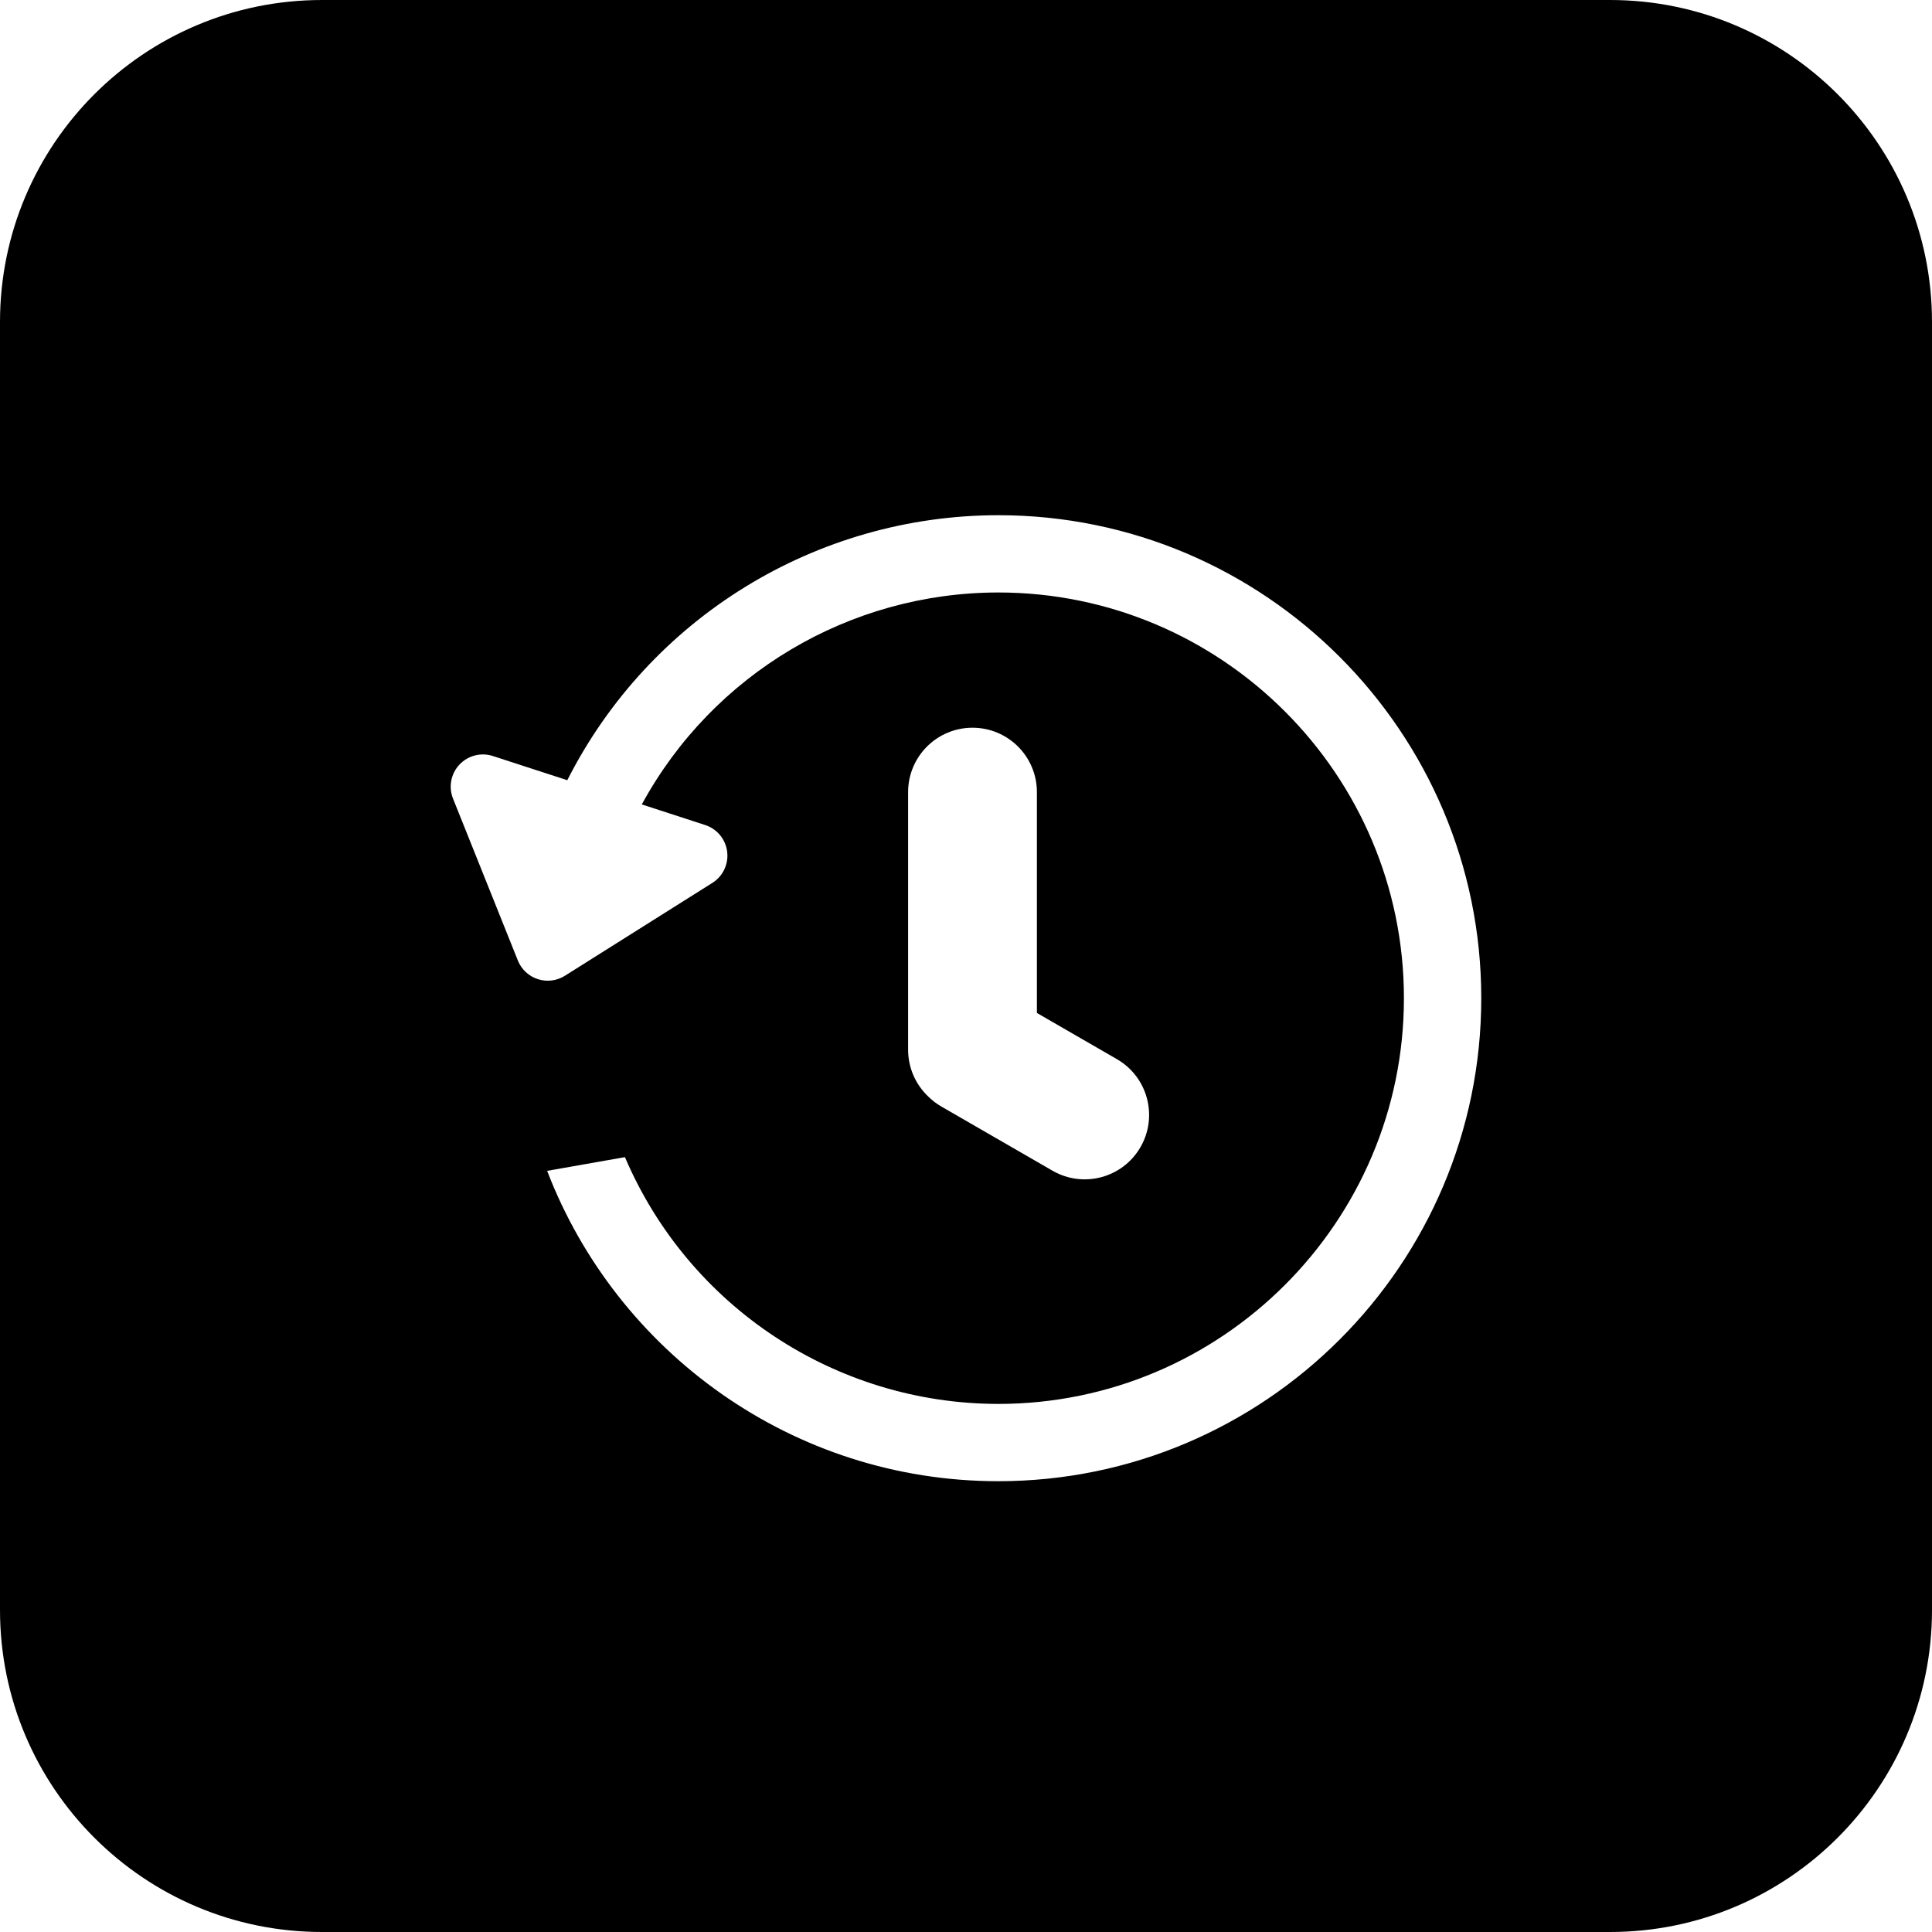
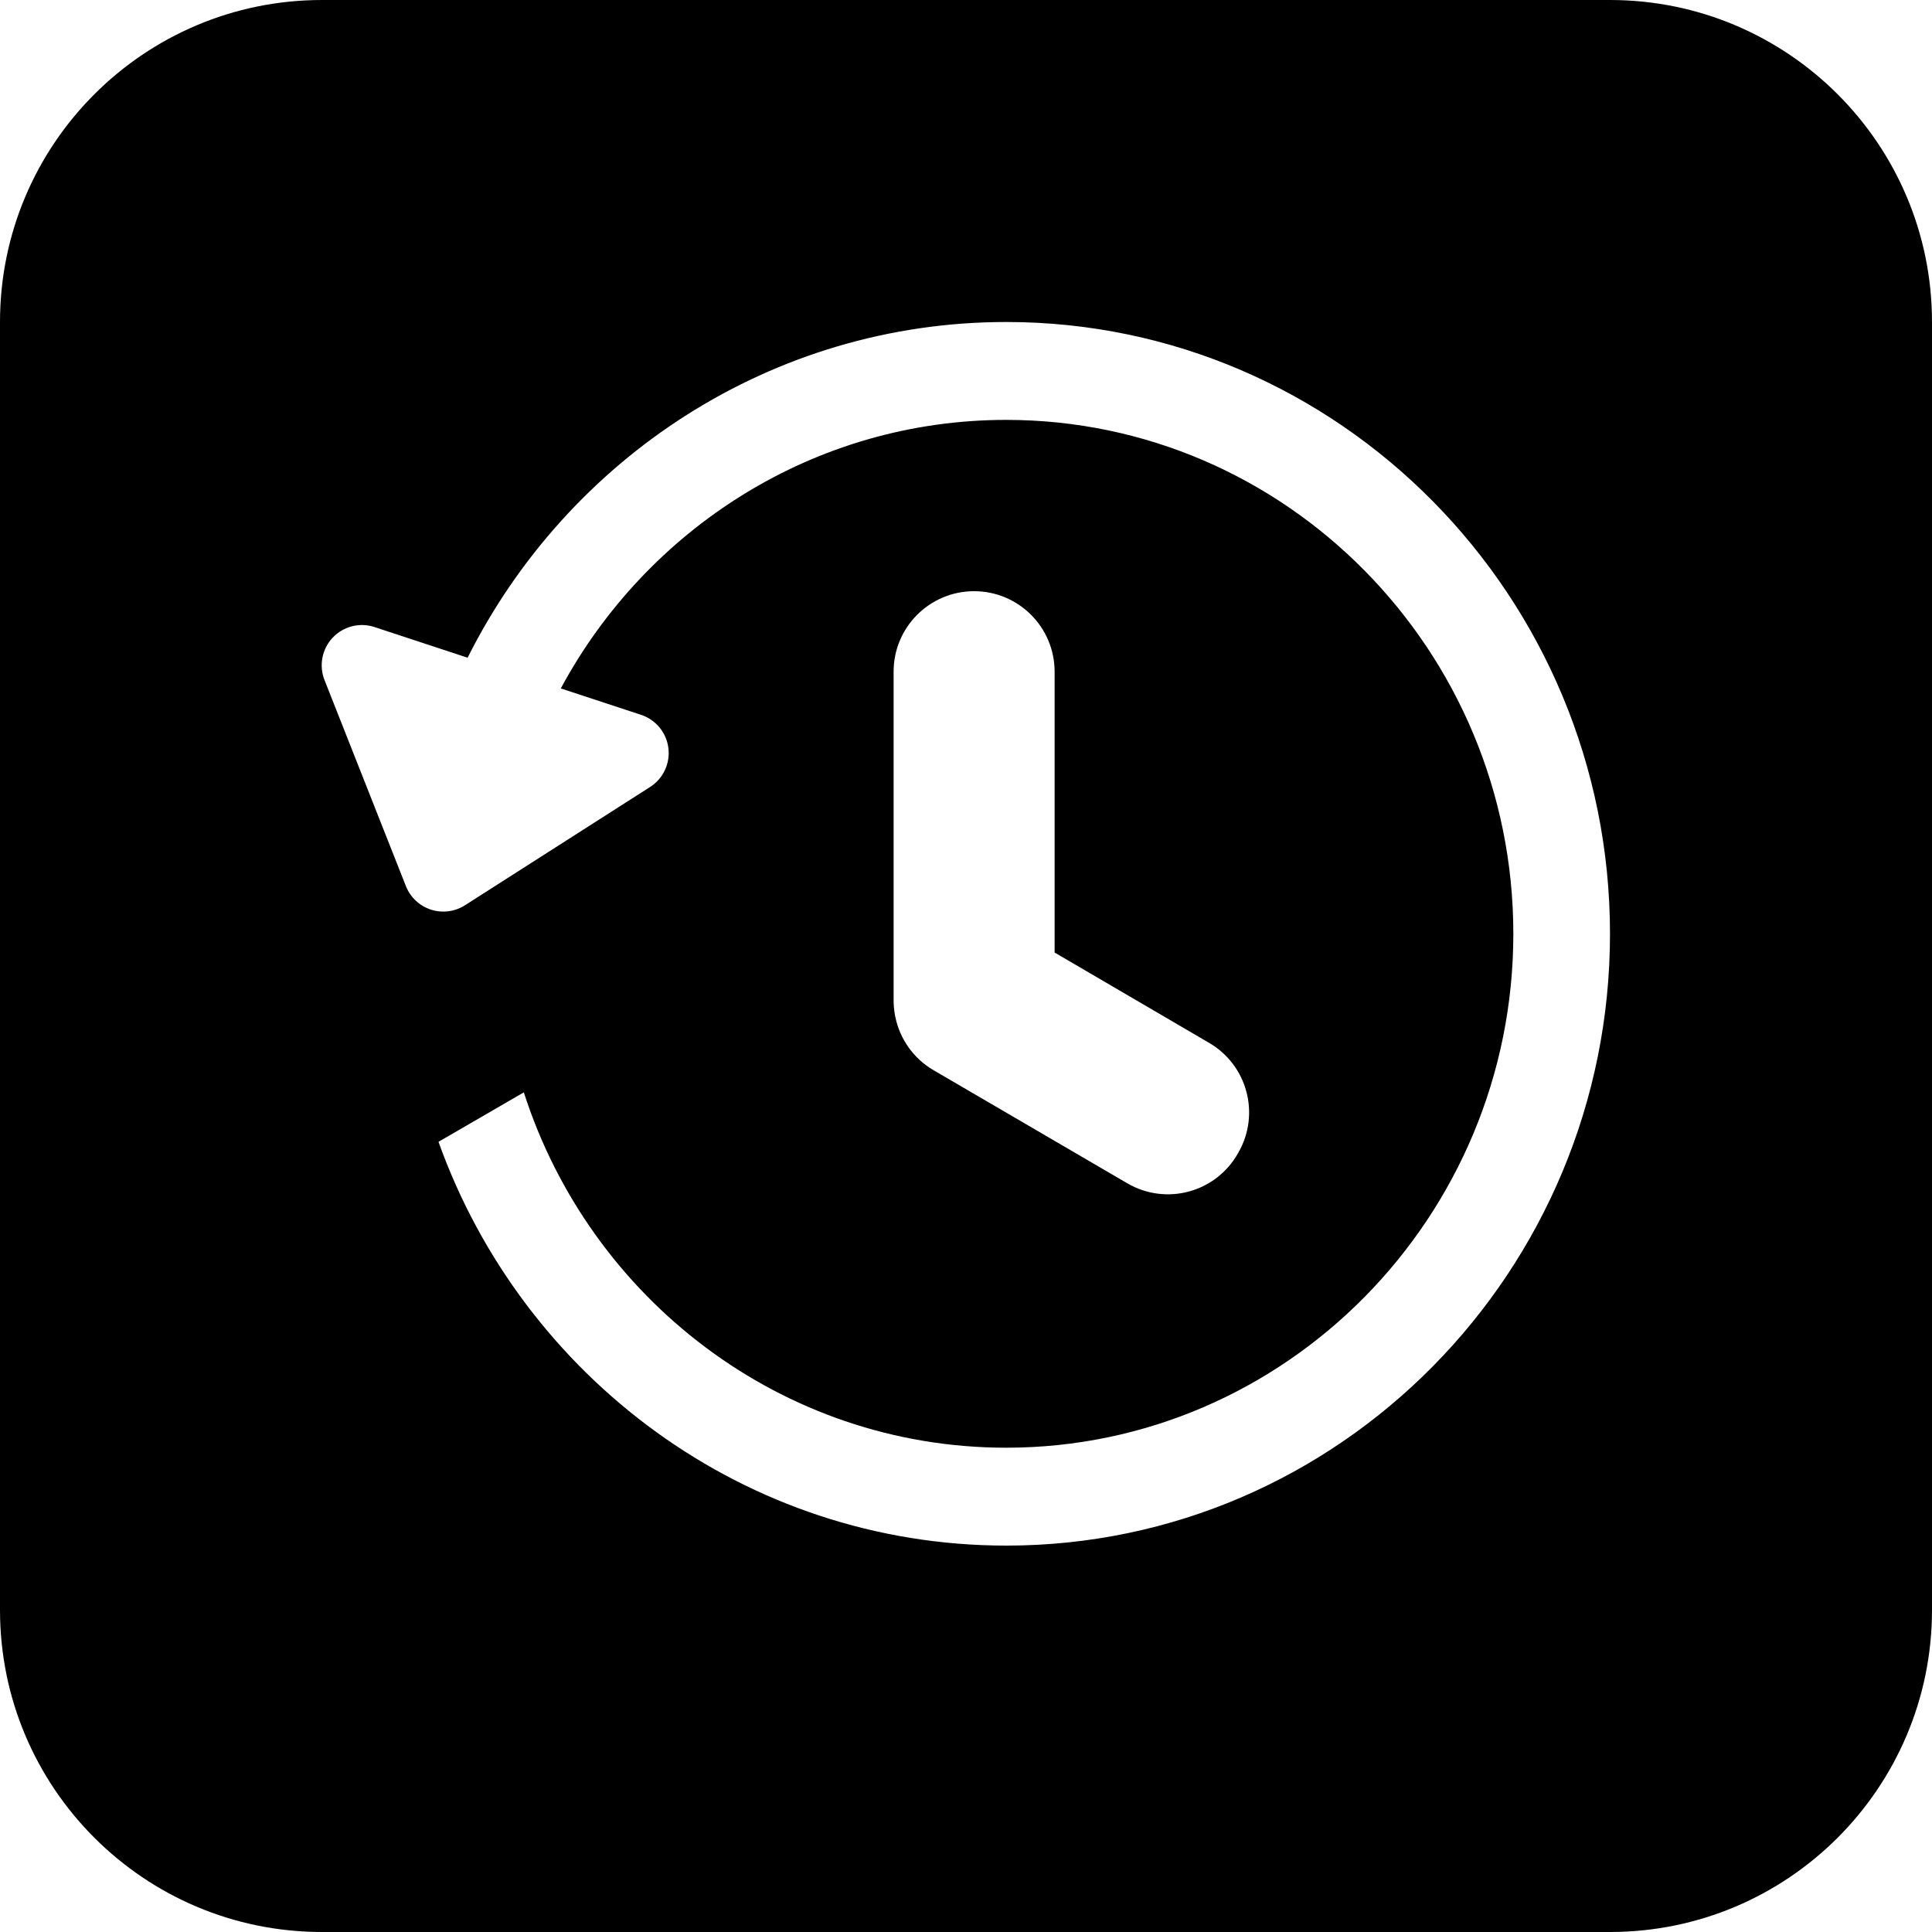
<svg xmlns="http://www.w3.org/2000/svg" width="30" height="30" viewBox="0 0 30 30">
-   <path d="M25 0a5 5 0 0 1 5 5v20a5 5 0 0 1-5 5H5a5 5 0 0 1-5-5V5a5 5 0 0 1 5-5h20zm-9.499 8a7.508 7.508 0 0 0-6.692 4.115l-1.154-.375a.5.5 0 0 0-.62.662l1.006 2.512a.5.5 0 0 0 .73.238l2.29-1.442a.5.5 0 0 0-.111-.899l-.984-.32A6.307 6.307 0 0 1 15.5 9.2c3.473 0 6.3 2.827 6.3 6.3s-2.827 6.3-6.3 6.3a6.311 6.311 0 0 1-5.796-3.832l-1.208.213C9.577 20.996 12.31 23 15.501 23c4.136 0 7.5-3.364 7.5-7.5 0-4.135-3.364-7.5-7.5-7.5zm-.4 3.3a1 1 0 0 0-1 1v4a1 1 0 0 0 .312.726c.06.06.128.112.204.156l1.732 1a1 1 0 0 0 1-1.732l-1.248-.721V12.3a1 1 0 0 0-1-1z" fill="#000" fill-rule="evenodd" />
+   <path d="M5 0h20a5 5 0 0 1 5 5v20a5 5 0 0 1-5 5H5a5 5 0 0 1-5-5V5a5 5 0 0 1 5-5zm10.626 5C20.795 5 25 9.262 25 14.5S20.795 24 15.626 24c-4.05 0-7.51-2.616-8.817-6.27l1.325-.768c1.026 3.198 3.997 5.518 7.49 5.518 4.34 0 7.875-3.581 7.875-7.98 0-4.399-3.534-7.98-7.875-7.98-2.98 0-5.58 1.688-6.916 4.17l1.247.41a.625.625 0 0 1 .14 1.12L7.22 14.057a.625.625 0 0 1-.917-.297L5.039 10.56a.625.625 0 0 1 .777-.823l1.445.476C8.809 7.123 11.977 5 15.626 5zm-.5 4.18c.69 0 1.25.56 1.25 1.25v4.361l2.4 1.403a1.25 1.25 0 0 1 .457 1.697l-.013.023a1.248 1.248 0 0 1-1.714.461l-3.01-1.757a1.247 1.247 0 0 1-.594-.83l-.009-.049a1.26 1.26 0 0 1-.017-.21v-5.1c0-.69.56-1.249 1.25-1.249z" fill="#000" fill-rule="evenodd" />
</svg>
